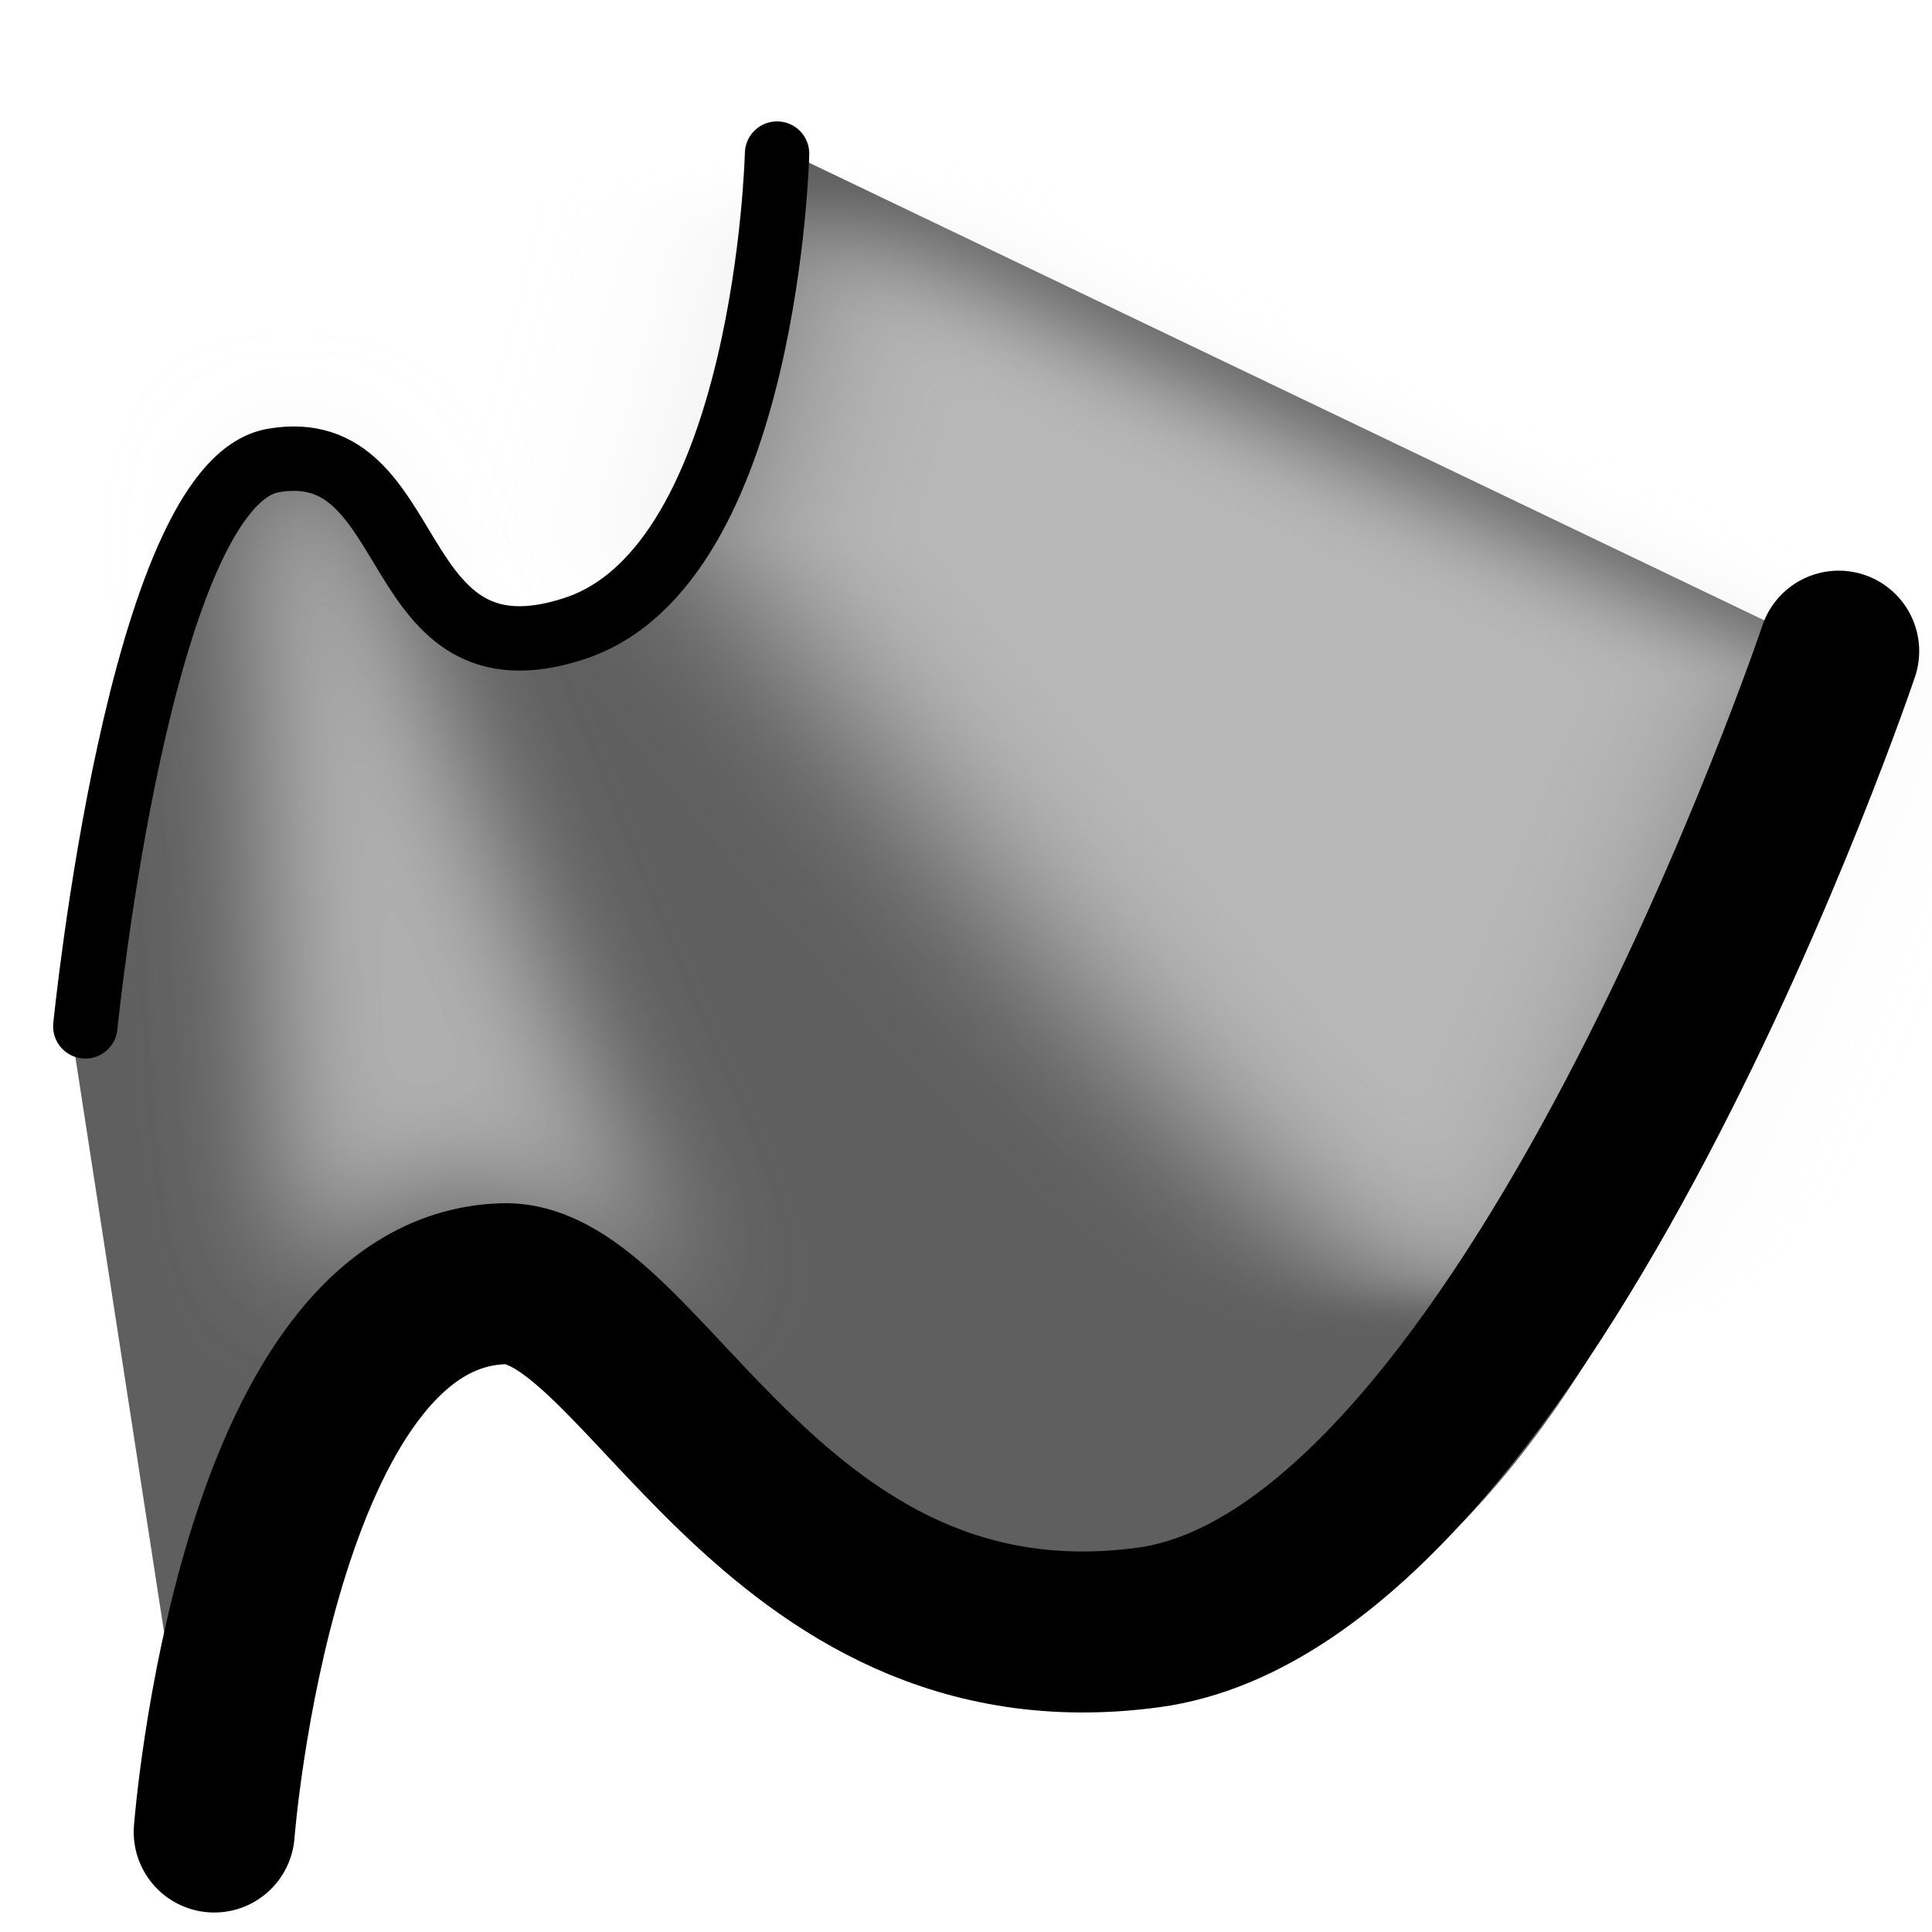
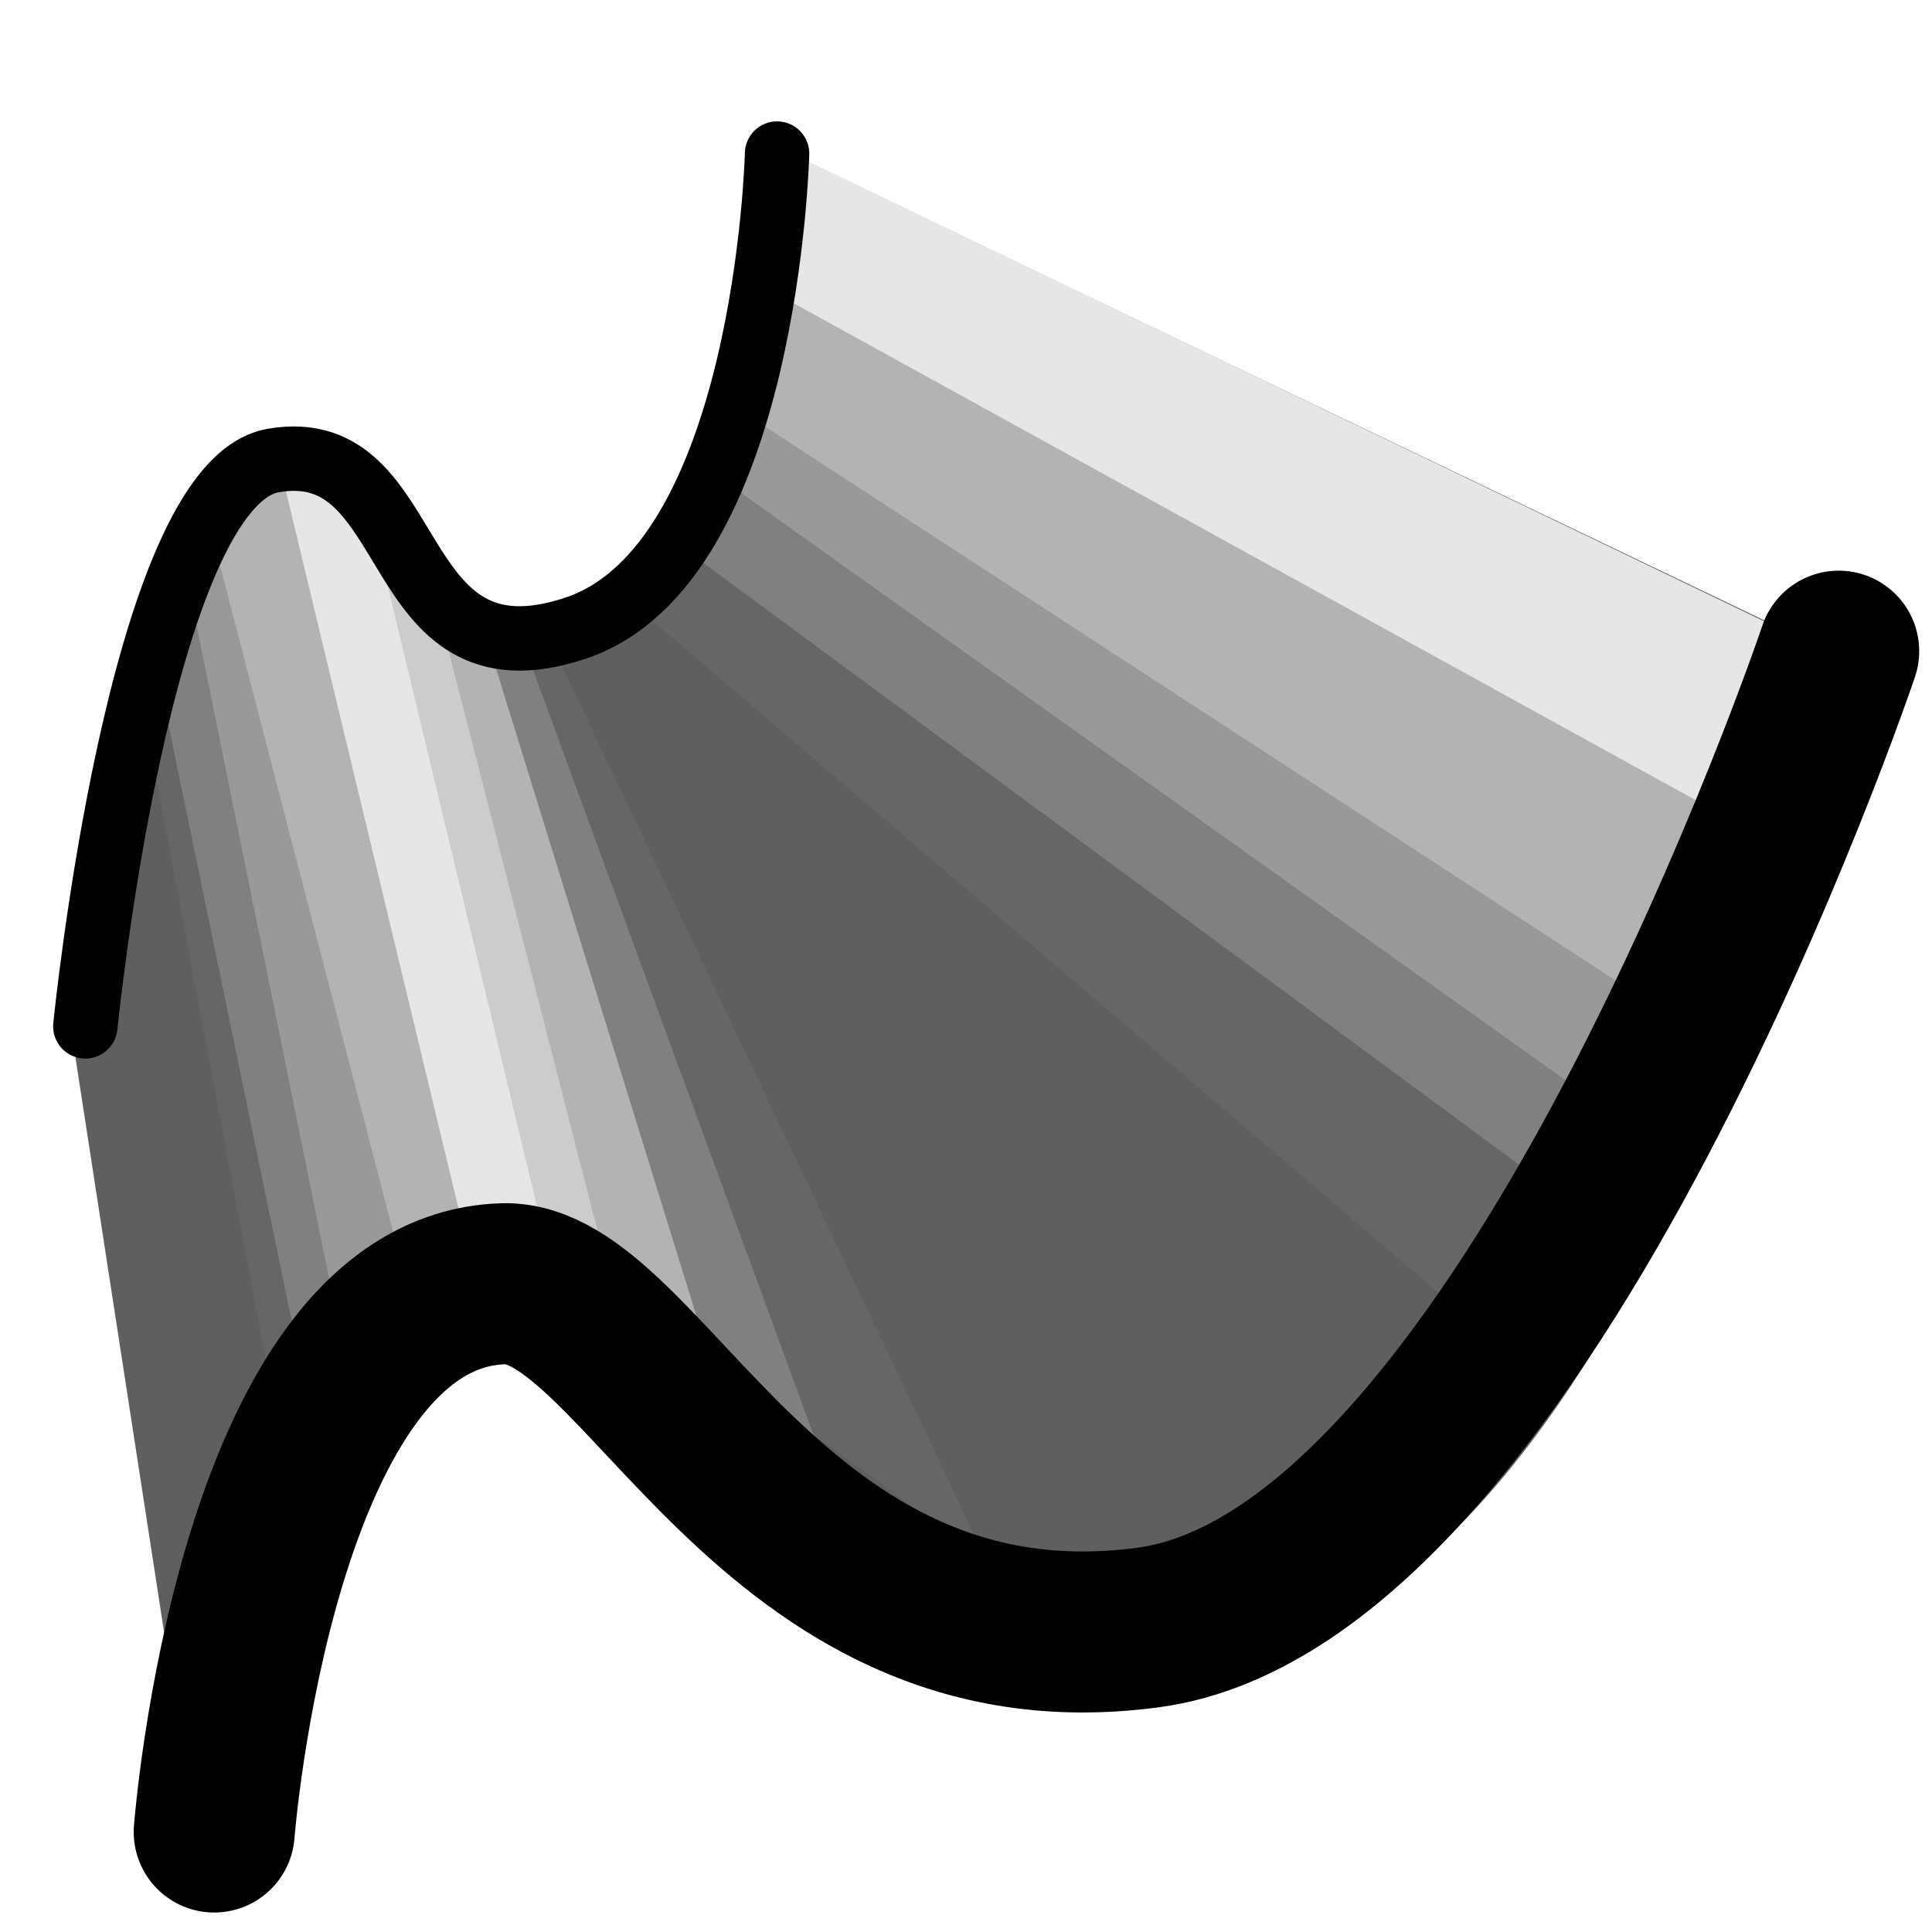
- <svg xmlns="http://www.w3.org/2000/svg" xmlns:xlink="http://www.w3.org/1999/xlink" width="24" height="24" id="svg4744" version="1.1">
+ <svg xmlns="http://www.w3.org/2000/svg" xmlns:ns1="http://www.openswatchbook.org/uri/2009/osb" xmlns:xlink="http://www.w3.org/1999/xlink" width="24" height="24" id="svg4744" version="1.1">
  <defs id="defs4746">
+     <linearGradient id="linearGradient3770" ns1:paint="gradient">
+       <stop style="stop-color:#dddddd;stop-opacity:1;" offset="0" id="stop3772" />
+       <stop style="stop-color:#dddddd;stop-opacity:0;" offset="1" id="stop3774" />
+     </linearGradient>
    <linearGradient id="linearGradient5559">
      <stop style="stop-color:#323232;stop-opacity:1;" offset="0" id="stop5561" />
      <stop style="stop-color:#ffffff;stop-opacity:0;" offset="1" id="stop5563" />
    </linearGradient>
    <linearGradient id="linearGradient4964">
      <stop style="stop-color:#ffffff;stop-opacity:1;" offset="0" id="stop4966" />
      <stop style="stop-color:#000000;stop-opacity:1;" offset="1" id="stop4968" />
    </linearGradient>
    <linearGradient xlink:href="#linearGradient5559-5" id="linearGradient5565-3" x1="2.304" y1="1040.556" x2="7.671" y2="1038.536" gradientUnits="userSpaceOnUse" />
    <linearGradient id="linearGradient5559-5">
      <stop style="stop-color:#323232;stop-opacity:1;" offset="0" id="stop5561-9" />
      <stop style="stop-color:#ffffff;stop-opacity:0;" offset="1" id="stop5563-0" />
    </linearGradient>
-     <filter id="filter5627" x="-0.412" width="1.823" y="-0.178" height="1.356">
-       <feGaussianBlur stdDeviation="0.751" id="feGaussianBlur5629" />
-     </filter>
-     <filter color-interpolation-filters="sRGB" id="filter5627-9" x="-0.412" width="1.823" y="-0.178" height="1.356">
-       <feGaussianBlur stdDeviation="0.751" id="feGaussianBlur5629-1" />
-     </filter>
+     <radialGradient xlink:href="#linearGradient3770" id="radialGradient3778" cx="4.532" cy="11.574" fx="4.532" fy="11.574" r="2.875" gradientTransform="matrix(1.106694,-0.2589922,0.5402097,2.308358,-6.97901,-13.21298)" gradientUnits="userSpaceOnUse" />
  </defs>
  <g id="layer1" transform="translate(0,-1028.362)">
    <rect style="fill:none;stroke:none" id="rect2996-9-18-3" width="23.04" height="23.04" x="0.48" y="1028.842" ry="3.727" />
    <path style="fill:#5f5f5f;stroke:none;stroke-width:1px;stroke-linecap:butt;stroke-linejoin:miter;stroke-opacity:1;fill-opacity:1" d="m 2.525,1051.794 c 1.263,-4.546 0.758,-6.692 2.967,-7.892 2.21,-1.2 5.682,7.26 10.67,4.861 4.988,-2.399 6.819,-12.185 6.819,-12.185 l -13.574,-6.503 c 0,0 -0.253,4.735 -2.083,5.745 -1.831,1.01 -2.02,-2.083 -3.851,-1.957 -1.831,0.126 -2.652,6.882 -2.652,6.882 z" id="path5021" />
-     <path style="fill:#dddddd;fill-opacity:0.644;stroke:none;filter:url(#filter5627)" d="m 2.999,6.07 c 0.316,2.494 0.221,10.449 0.947,9.754 0.726,-0.694 1.2,-1.168 1.894,-1.073 0.694,0.095 2.656,1.156 2.909,1.534 C 7.035,13.139 5.883,9.424 4.356,6.101 4.167,5.88 3.977,5.723 3.567,5.754 3.157,5.786 2.999,6.07 2.999,6.07 z" id="path5601" transform="translate(0,1028.362)" />
-     <path style="fill:#dddddd;fill-opacity:0.702;stroke:none;filter:url(#filter5627-9)" d="m 9.481,1034.851 c 0.316,2.494 -0.006,11.973 2.362,11.227 1.368,-0.239 4.965,-2.913 5.919,-3.247 -2.389,-4.519 -3.899,-7.045 -5.352,-10.321 -0.383,0.389 -2.929,2.341 -2.929,2.341 z" id="path5601-1" transform="matrix(0.97498,-0.7306558,0.7306558,0.97498,-756.7188,32.97687)" />
+     <path style="fill:#666666;fill-opacity:1;stroke:none" d="m 1.739,1036.96 1.74,9.236 0.733,-1.12 -2.319,-8.851 z" id="path3780" />
+     <path style="fill:#808080;fill-opacity:1;stroke:none" d="m 1.933,1036.594 1.885,9.12 0.944,-1.359 -2.428,-8.851 z" id="path3780-1" />
+     <path style="fill:#999999;fill-opacity:1;stroke:none" d="m 2.384,1035.843 1.856,9.149 0.973,-1.012 -2.428,-9.227 z" id="path3780-1-3" />
+     <path style="fill:#b3b3b3;fill-opacity:1;stroke:none" d="m 2.616,1034.935 2.378,9.156 1.121,-0.432 -2.404,-9.64 z" id="path3780-1-3-1" />
+     <path style="fill:#e6e6e6;fill-opacity:1;stroke:none" d="m 3.457,1034.069 2.349,9.763 1.063,0.349 -2.318,-9.987 z" id="path3780-1-3-1-7" />
+     <path style="fill:#cccccc;fill-opacity:1;stroke:none" d="m 4.471,1034.207 2.349,9.763 1.043,0.221 -2.604,-9.184 z" id="path3780-1-3-1-7-7" />
+     <path style="fill:#666666;fill-opacity:1;stroke:none" d="m 6.363,1036.162 2.308,8.986 3.579,2.593 -5.386,-11.352 z" id="path3780-1-3-1-7-7-3-5-5" />
+     <path style="fill:#808080;fill-opacity:1;stroke:none" d="m 5.851,1035.712 2.54,9.651 1.769,0.97 -3.623,-9.882 z" id="path3780-1-3-1-7-7-3-5" />
+     <path style="fill:#b3b3b3;fill-opacity:1;stroke:none" d="m 5.258,1035.221 2.308,8.986 1.248,1.028 -2.871,-9.275 z" id="path3780-1-3-1-7-7-3" />
+     <path style="fill:#808080;fill-opacity:1;stroke:none" d="m 8.264,1035.064 10.222,8.992 1.44,-2.21 -10.952,-7.734 z" id="path3780-1-1" />
+     <path style="fill:#999999;fill-opacity:1;stroke:none" d="m 8.911,1034.275 10.959,7.806 0.99,-1.883 -11.565,-7.202 z" id="path3780-1-3-3" />
+     <path style="fill:#b3b3b3;fill-opacity:1;stroke:none" d="m 9.123,1033.413 11.279,7.345 1.097,-2.28 -11.886,-6.815 z" id="path3780-1-3-1-9" />
+     <path style="fill:#e6e6e6;fill-opacity:1;stroke:none" d="m 9.601,1031.987 11.793,6.496 0.623,-2.354 -12.074,-5.809 z" id="path3780-1-3-1-7-6" />
+     <path style="fill:#666666;fill-opacity:1;stroke:none" d="m 7.913,1035.907 10.182,8.706 1.194,-1.474 -10.706,-7.898 z" id="path3780-1-1-1" />
    <path style="fill:none;stroke:#000000;stroke-width:2;stroke-linecap:round;stroke-linejoin:miter;stroke-miterlimit:4;stroke-opacity:1;stroke-dasharray:none" d="m 2.661,1051.12 c 0,0 0.513,-6.713 3.59,-6.811 1.735,-0.055 3.31,4.905 8.015,4.27 4.706,-0.634 8.575,-12.128 8.575,-12.128" id="path4349-4-6-4" />
    <path style="fill:none;stroke:#000000;stroke-width:0.8;stroke-linecap:round;stroke-linejoin:miter;stroke-miterlimit:4;stroke-opacity:1;stroke-dasharray:none" d="m 1.06,1041.112 c 0,0 0.672,-6.74 2.333,-7.029 1.87,-0.326 1.368,2.874 3.752,2.084 2.385,-0.79 2.508,-5.897 2.508,-5.897" id="path4349-4-6-4-6" />
  </g>
</svg>
